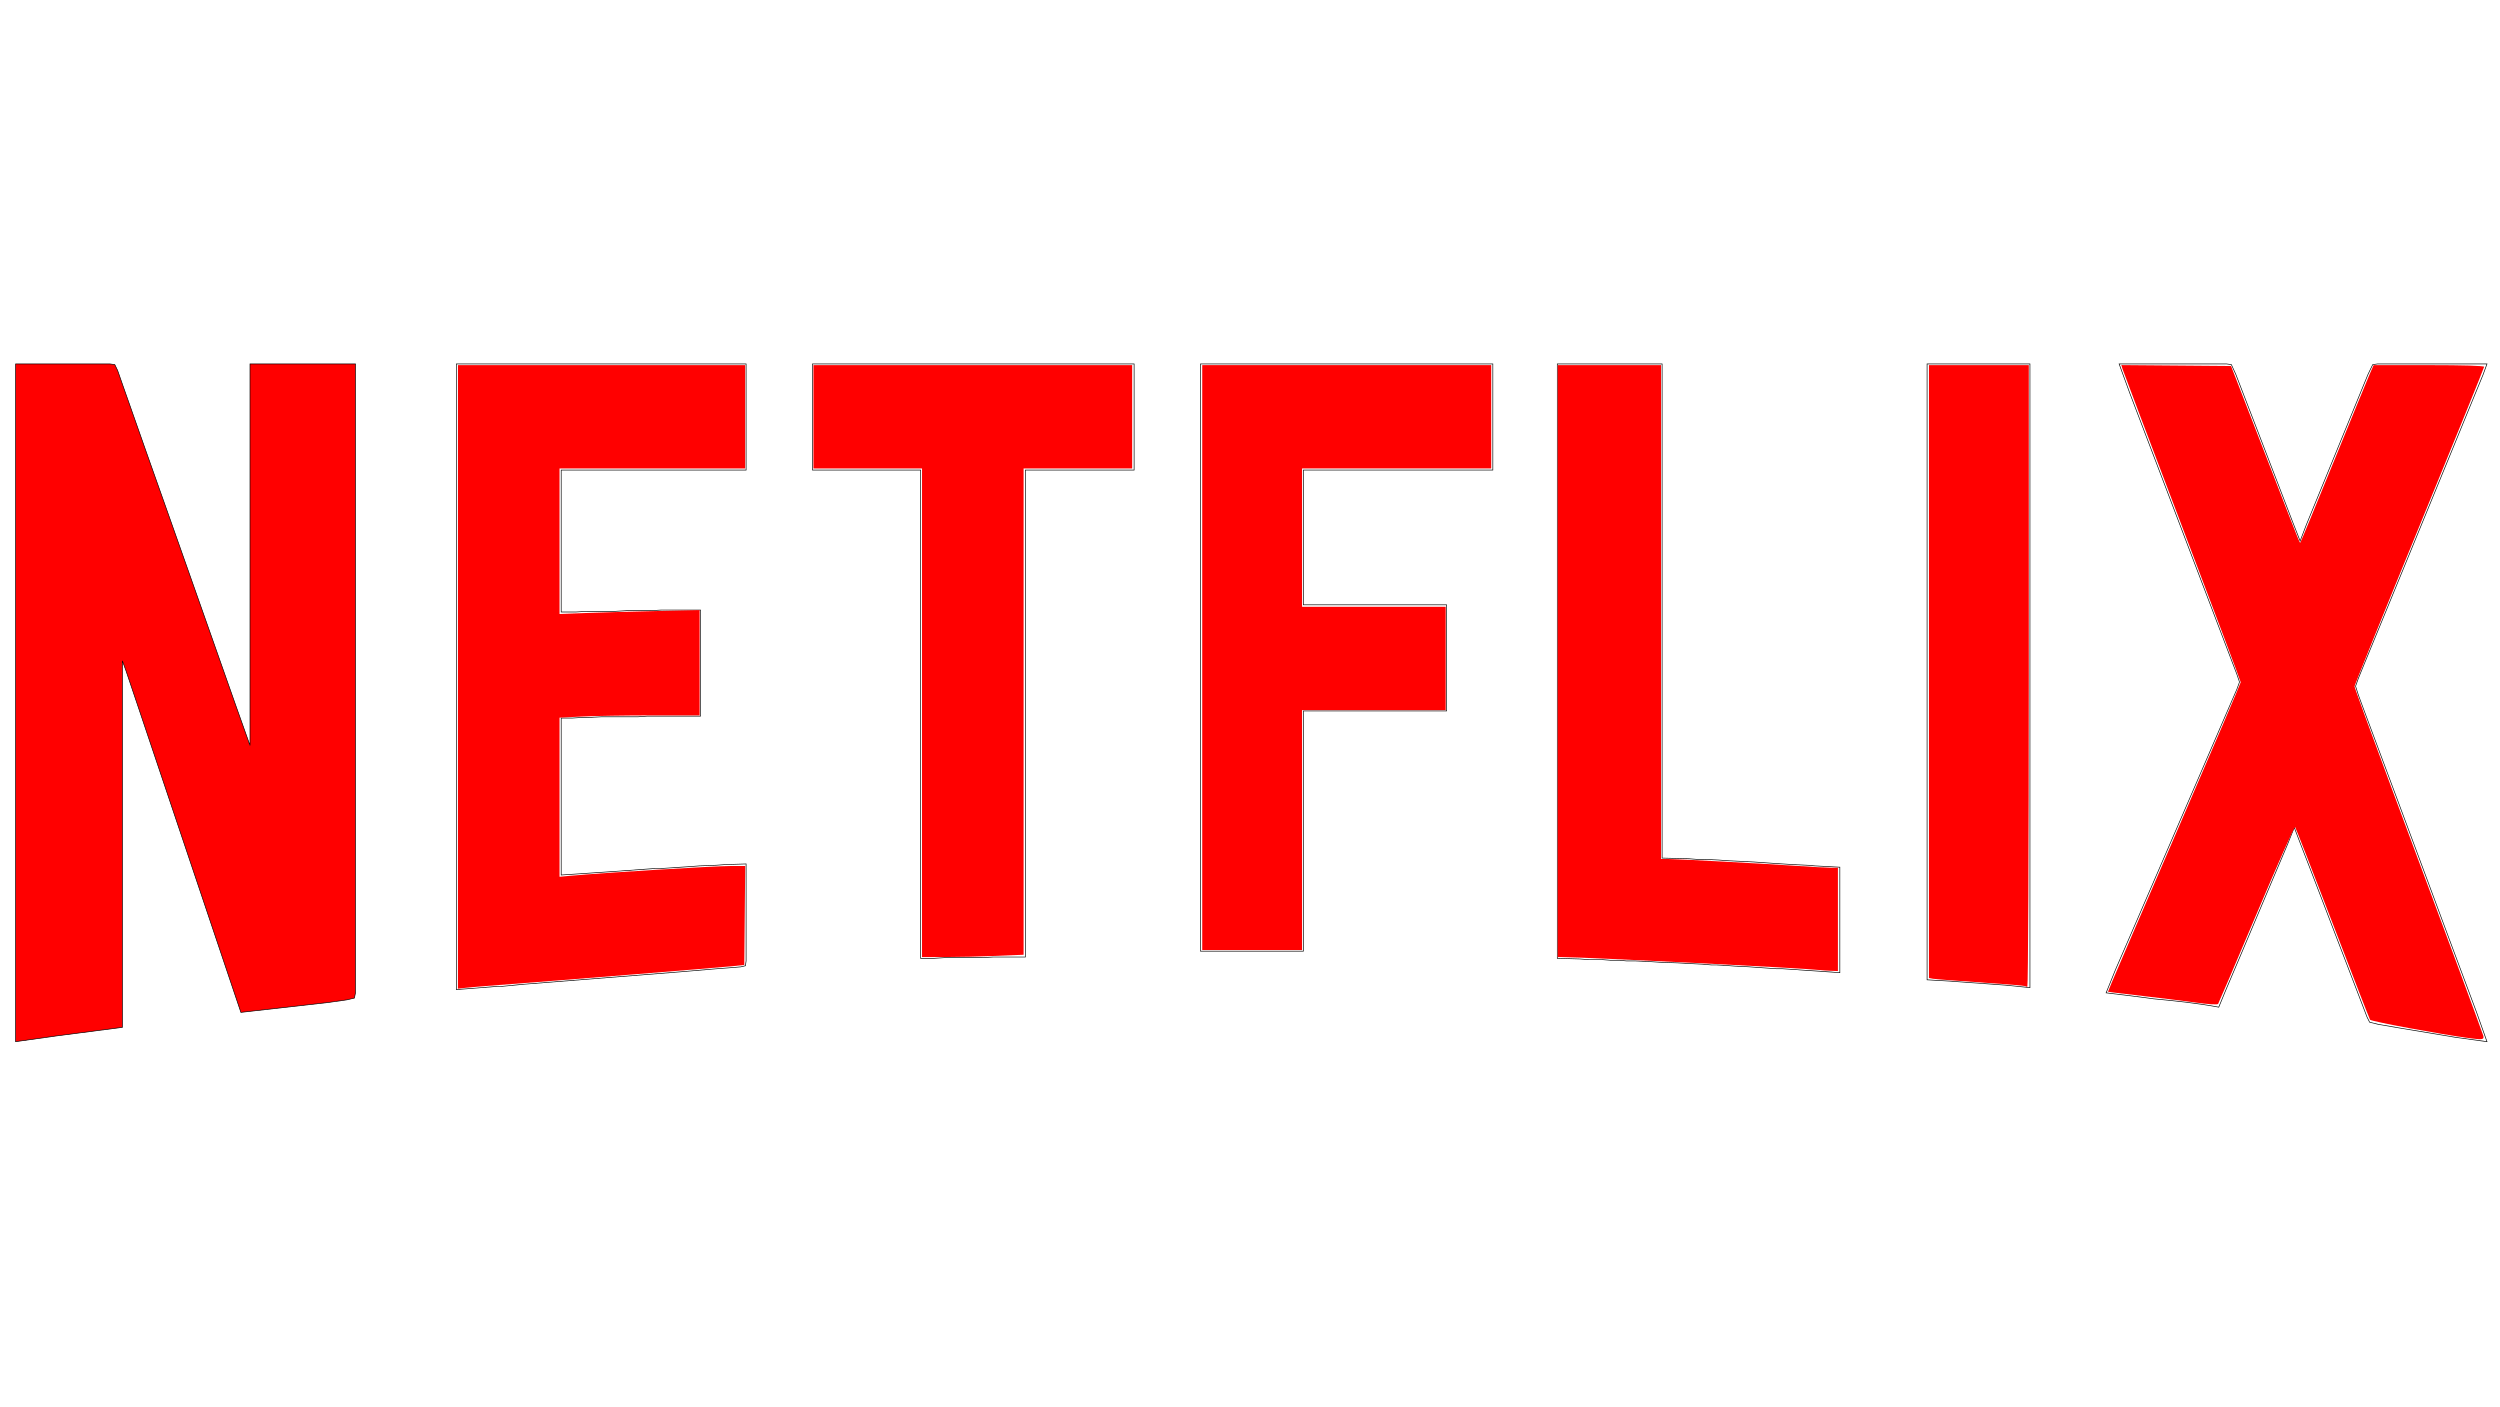
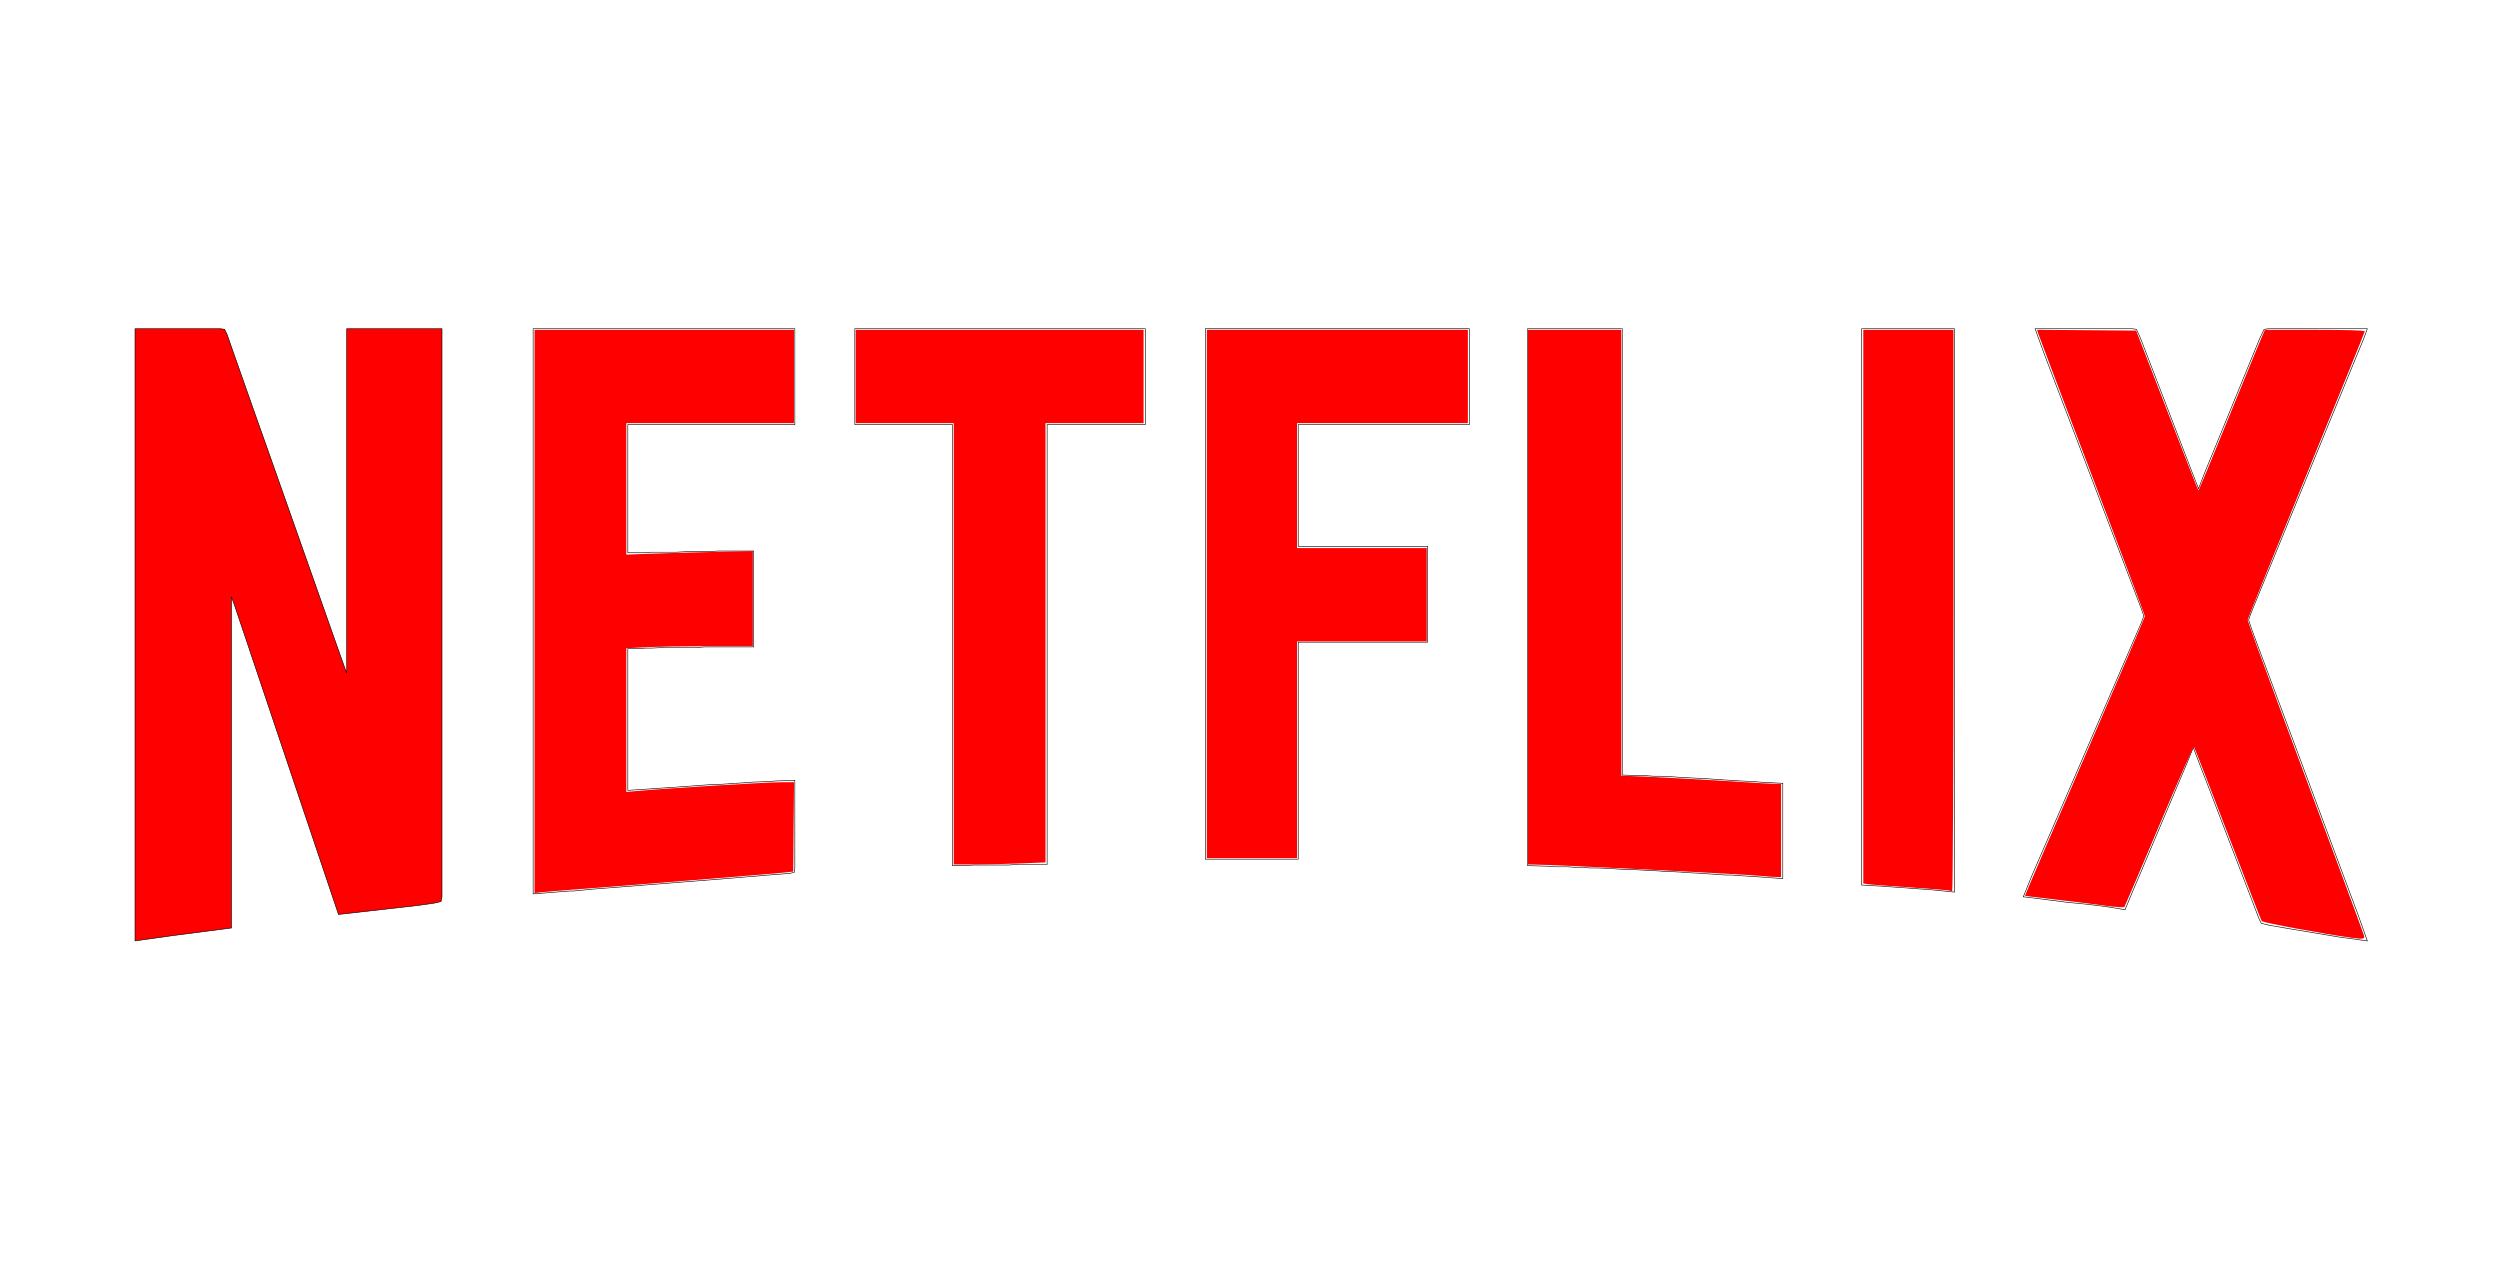
- <svg xmlns="http://www.w3.org/2000/svg" width="53.333in" height="30in" version="1.1" viewBox="0 0 3840 2160">
+ <svg xmlns="http://www.w3.org/2000/svg" width="100.1mm" height="50.86mm" version="1.1" viewBox="0 0 3840 2160">
  <path d="m3255 559s16.4 45 16.4 45l28.18 74 94.84 249 32 84 9.18 24 4.29 12.58-4.17 11.42-10.44 24s-38 88-38 88l-104.7 242-33 76s-14.58 36-14.58 36 58 7.16 58 7.16l15 2.05c33.42 3.12 66.96 6.57 100 12.79l11.15-27s17.43-41 17.43-41l53.27-126 23.75-56 10.4-26 8.53 22.42 17.28 44.58 56.77 148s23 60 23 60l6.1 16 4.02 8.1s13.3 3.29 13.3 3.29l35 6.02 84 14.01s48 6.58 48 6.58l-15.95-45s-33.63-90-33.63-90l-62.84-169-40.27-108-34.73-93-10-27-4.45-14 4.27-12 10.2-25s35.39-86 35.39-86l101.43-247 32-78 12.38-30 6.2-17h-168l-7.5 1.02-7.22 14.98s-19.28 47-19.28 47l-58.6 143-16.82 41-9.58 25-11.42-29-20-52-48.9-127s-18.48-48-18.48-48l-6.85-15.01s-7.35-0.99-7.35-0.99h-165z" fill="none" stroke="#000" />
  <path d="m2960 559v946l35 2 26 1.91 59 4.26s38 3.83 38 3.83v-958h-158z" fill="none" stroke="#000" />
  <path d="m2392 559v913l35 1s13 0.98 13 0.98h21l13 1.02h14l10 0.96h13l23 1.04 15 1s28 1 28 1l18 1 20 1 14 1.18h8l15 0.82 13 1 21 1 14 1 29 2h9l88 6v-162l-38-2-10-0.91-25-1.18-30-1.91-29-2-20-1-21-1-13-1-22-1.04h-12l-12-0.96-41-1v-759h-161z" fill="none" stroke="#000" />
  <path d="m1844 559v902h158v-369h220v-163h-220v-207h291v-163h-449z" fill="none" stroke="#000" />
  <path d="m1248 559v163h166v750h21l15-1h58l17-1h50v-748h167v-163h-494z" fill="none" stroke="#000" />
  <path d="m701 559v961l25-1.91 37-2.94h7l31-3.06 242-19.18 56-4.74 23-1.75 16-1.33 6.98-1.69 1.02-7.4v-149l-32 1-14 1-26 1-13 1-46 3h-9l-71 5.09-44 3-29 1.91v-241.04h17l13-0.83h10l22-1.13h56l14-1h82v-163h-60l-17 1h-37l-17 1h-43l-17 1h-23v-218h284v-163h-445z" fill="none" stroke="#000" />
  <path d="m24 559v1041l62-8.73 102-13.27v-563l5.42 15s18.91 56 18.91 56l40.67 121 117 348 135-15.28 28-3.99s11.4-2.71 11.4-2.71l1.6-8.02v-966h-162v586s-21.34-60-21.34-60l-37.35-106-66-187s-33.31-94-33.31-94l-37.67-107-7.67-22-4.36-9.01s-7.3-0.99-7.3-0.99h-145z" fill="#f00" stroke="#000" />
  <path transform="scale(.75)" d="m937.88 1386.3v-638.53h588.19v211.61h-380.17v298.12l51.108-1.964c28.11-1.081 92.668-2.893 143.46-4.029l92.354-2.064v215.65l-97.734 0.014c-53.753 0.01-118.31 1.064-143.46 2.347l-45.728 2.332v325.84l22.416-2.058c70.207-6.444 294.03-20.032 329.97-20.032h27.901l-0.953 101.32-0.953 101.32-25.106 2.64c-25.792 2.712-387.19 31.833-477.01 38.437-27.616 2.03-57.878 4.569-67.248 5.64l-17.036 1.949z" fill="#f00" stroke-width="3.587" />
  <path transform="scale(.75)" d="m1888.3 1459.7v-500.32h-222.37v-211.61h652.75v211.61h-222.37v995.94l-56.488 2.343c-31.068 1.288-77.873 2.348-104.01 2.355l-47.522 0.012z" fill="#f00" stroke-width="3.587" />
  <path transform="scale(.75)" d="m2462.2 1346.7v-598.95h591.78v211.61h-387.35v283.34h294.1v211.61h-294.1v491.36h-204.43z" fill="#f00" stroke-width="3.587" />
  <path transform="scale(.75)" d="m3724.6 1986.5c-27.586-3.629-477.17-26.181-526.33-26.402l-8.07-0.036v-1212.3h211.61v1011.4l13.45 0.025c18.387 0.036 202.34 9.878 266.3 14.247 28.603 1.954 58.864 3.577 67.248 3.606l15.243 0.054v211.61l-15.243-0.537c-8.383-0.295-19.278-1.068-24.209-1.717z" fill="#f00" stroke-width="3.587" />
  <path transform="scale(.75)" d="m4147.5 2019.5c-0.822-0.823-41.844-4.192-91.158-7.489-49.315-3.296-93.294-6.689-97.733-7.539l-8.07-1.546v-1255.2h204.43v636.61c0 350.14-1.345 636.61-2.989 636.61s-3.662-0.673-4.484-1.495z" fill="#f00" stroke-width="3.587" />
  <path transform="scale(.75)" d="m5057 2126.1c-60.637-8.16-200.96-34.213-203.12-37.712-1.502-2.43-36.132-91.612-76.956-198.18s-75.3-194.99-76.612-196.49c-1.313-1.498-36.825 78.681-78.916 178.18-42.091 99.494-77.502 182.37-78.692 184.16-1.267 1.912-20.733 0.695-46.995-2.937-24.658-3.41-68.234-8.852-96.837-12.094-28.603-3.241-58.688-6.803-66.855-7.915l-14.85-2.021 8.257-20.274c4.542-11.151 65.695-153.03 135.9-315.28 70.201-162.25 127.64-296.48 127.64-298.29 0-1.81-53.901-145.04-119.78-318.3-65.879-173.25-120.87-318.66-122.2-323.13l-2.421-8.121 224.63 1.896 68.794 177.53c79.097 204.12 71.49 185.21 73.552 182.91 0.887-0.986 31.221-74.421 67.408-163.19 36.187-88.767 69.486-169.87 73.998-180.22l8.203-18.829h113.17c69.871 0 113.17 1.317 113.17 3.441 0 1.893-59.716 148.87-132.7 326.62-72.986 177.75-132.7 325.32-132.7 327.94 0 2.617 34.826 98.135 77.39 212.26 100.19 268.63 183.01 492.29 186.07 502.5 2.586 8.613-0.83 9.277-28.546 5.547z" fill="#f00" stroke-width="3.587" />
</svg>
